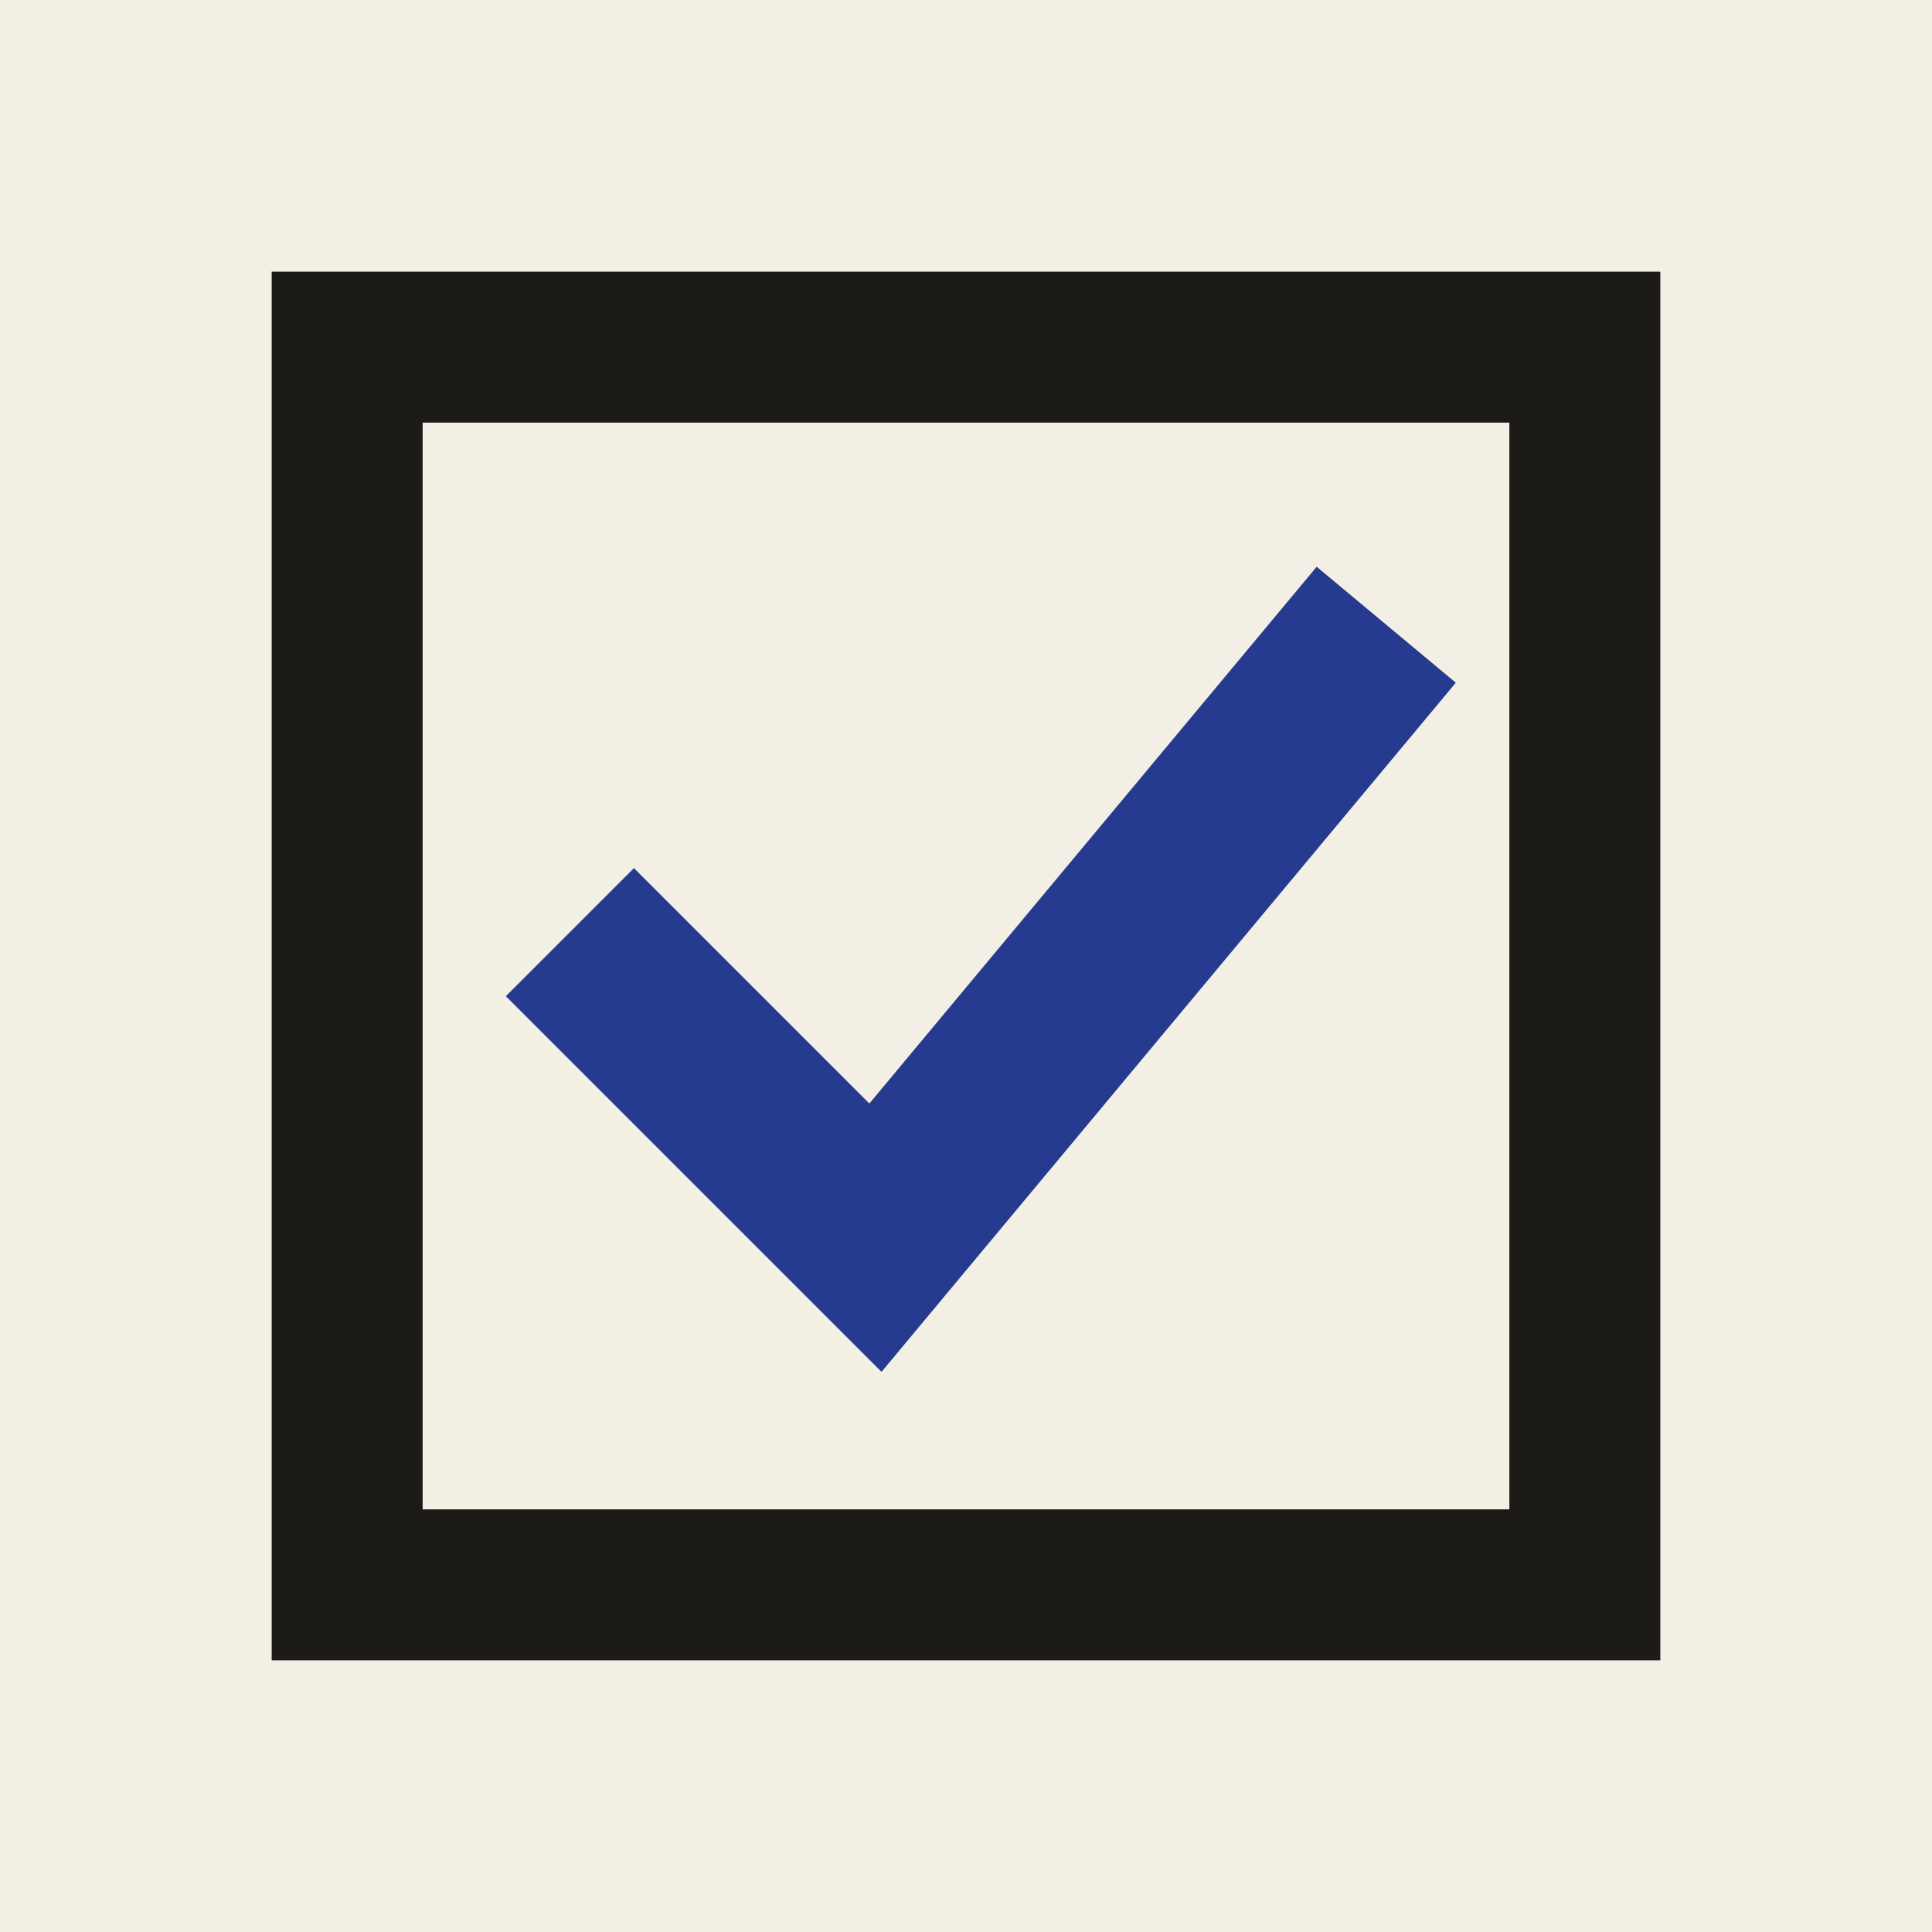
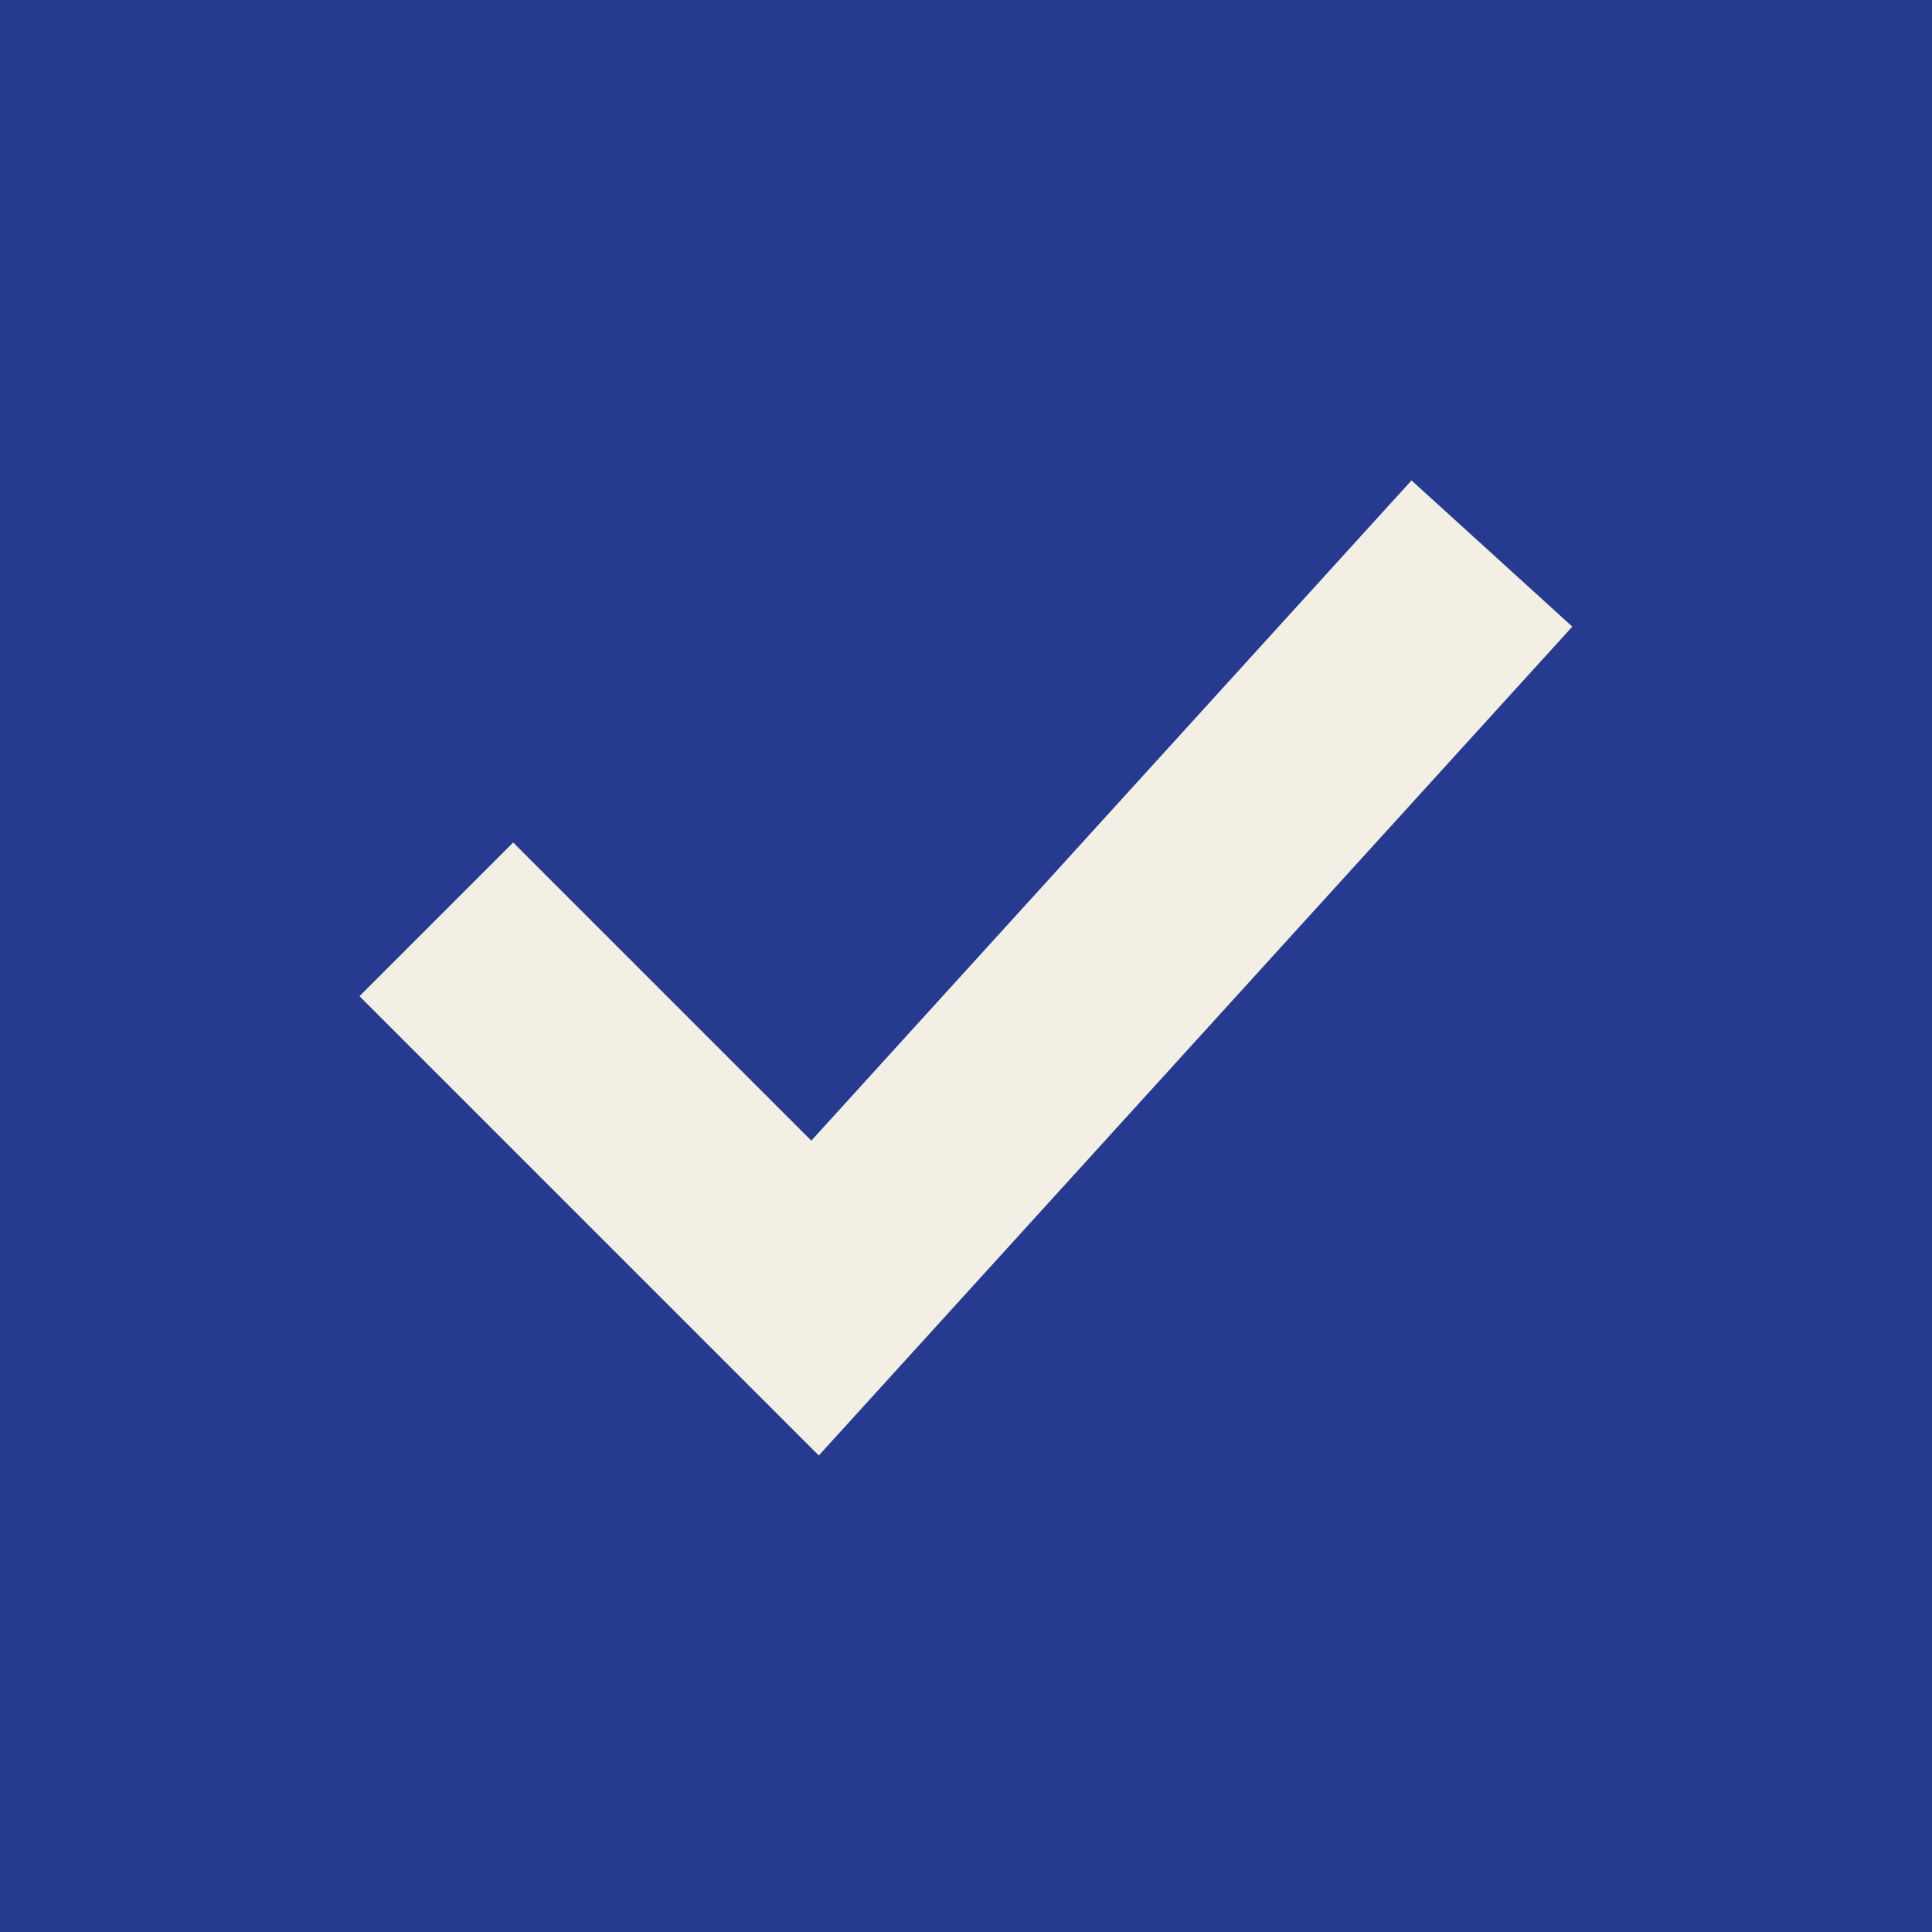
<svg xmlns="http://www.w3.org/2000/svg" viewBox="0 0 32 32">
-   <rect width="32" height="32" fill="#f3efe4" />
-   <rect x="5.75" y="5.75" width="20.5" height="20.5" fill="none" stroke="#1c1b18" stroke-width="2.5" />
-   <polyline points="10.5 16.5 14.5 20.5 22 11.5" fill="none" stroke="#263a8f" stroke-width="3" stroke-linecap="square" />
+   <style>
+     .bg { fill: #263a8f; }
+     .tick { stroke: #f3efe4; }
+     @media (prefers-color-scheme: dark) {
+       .bg { fill: #9fb0ff; }
+       .tick { stroke: #16150f; }
+     }
+   </style>
+   <rect class="bg" width="32" height="32" />
+   <polyline class="tick" points="8.5 16.5 13.5 21.5 23.5 10.5" fill="none" stroke-width="3.6" stroke-linecap="square" stroke-linejoin="miter" />
</svg>
